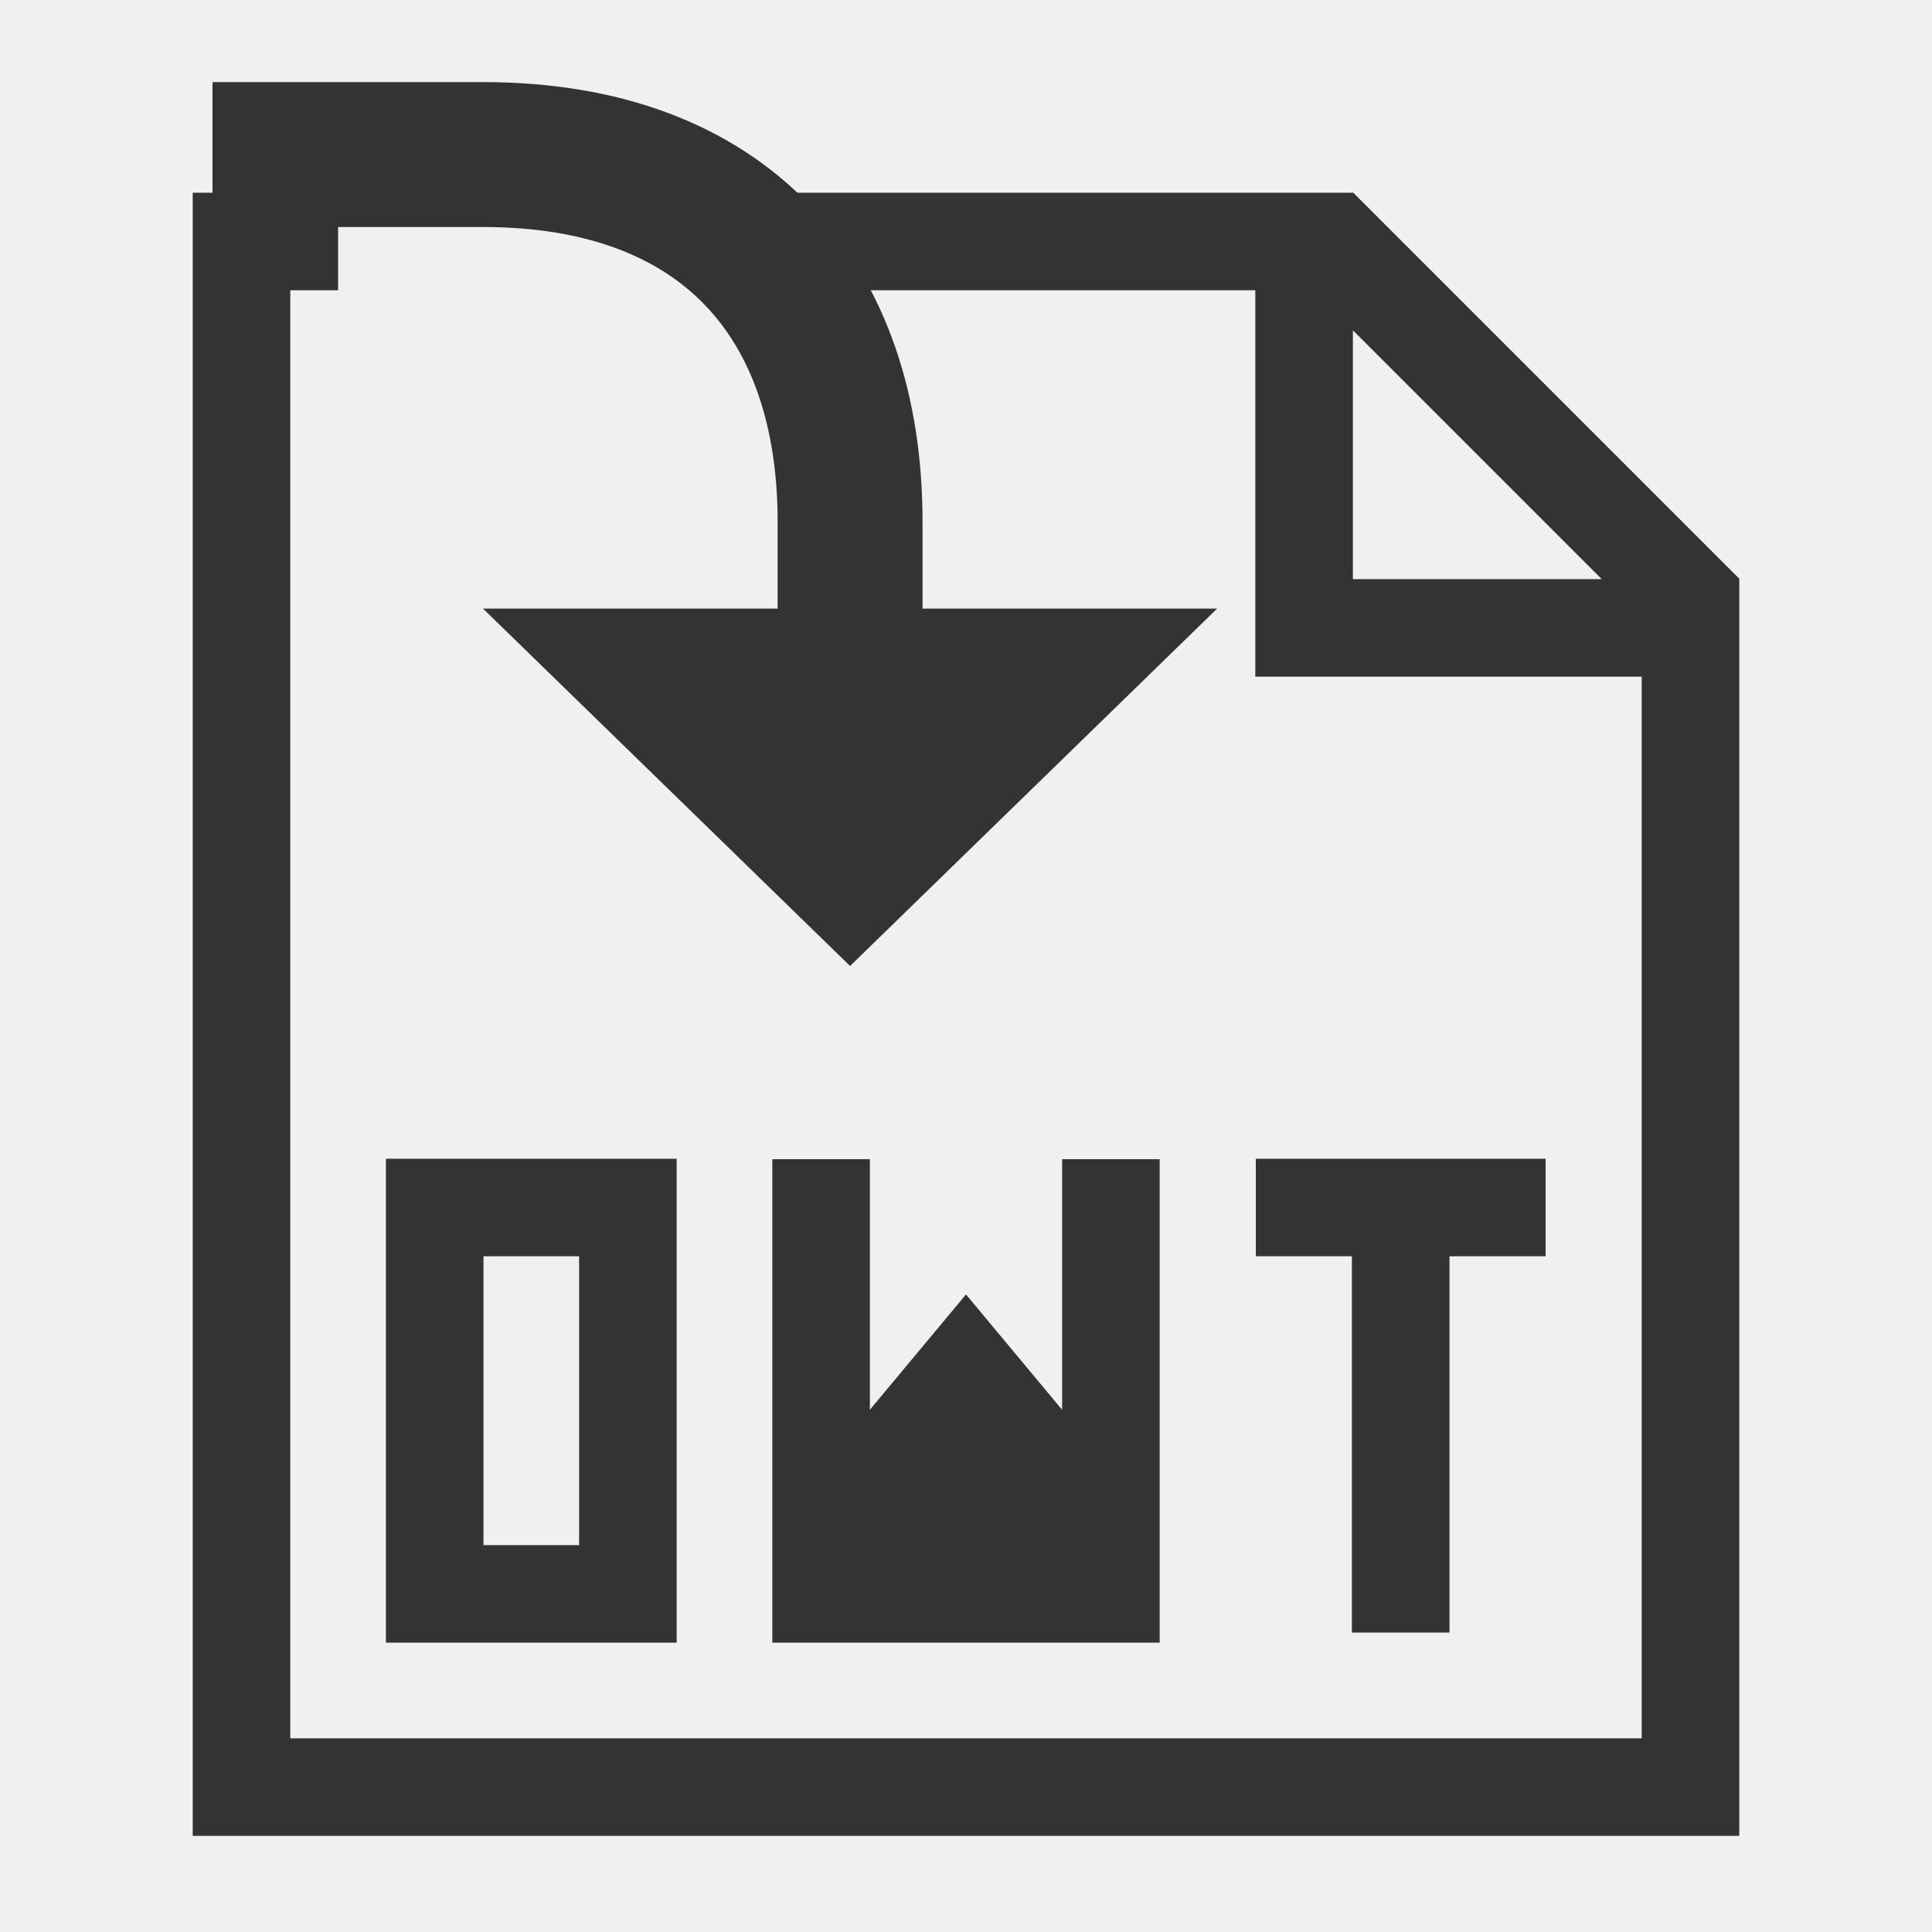
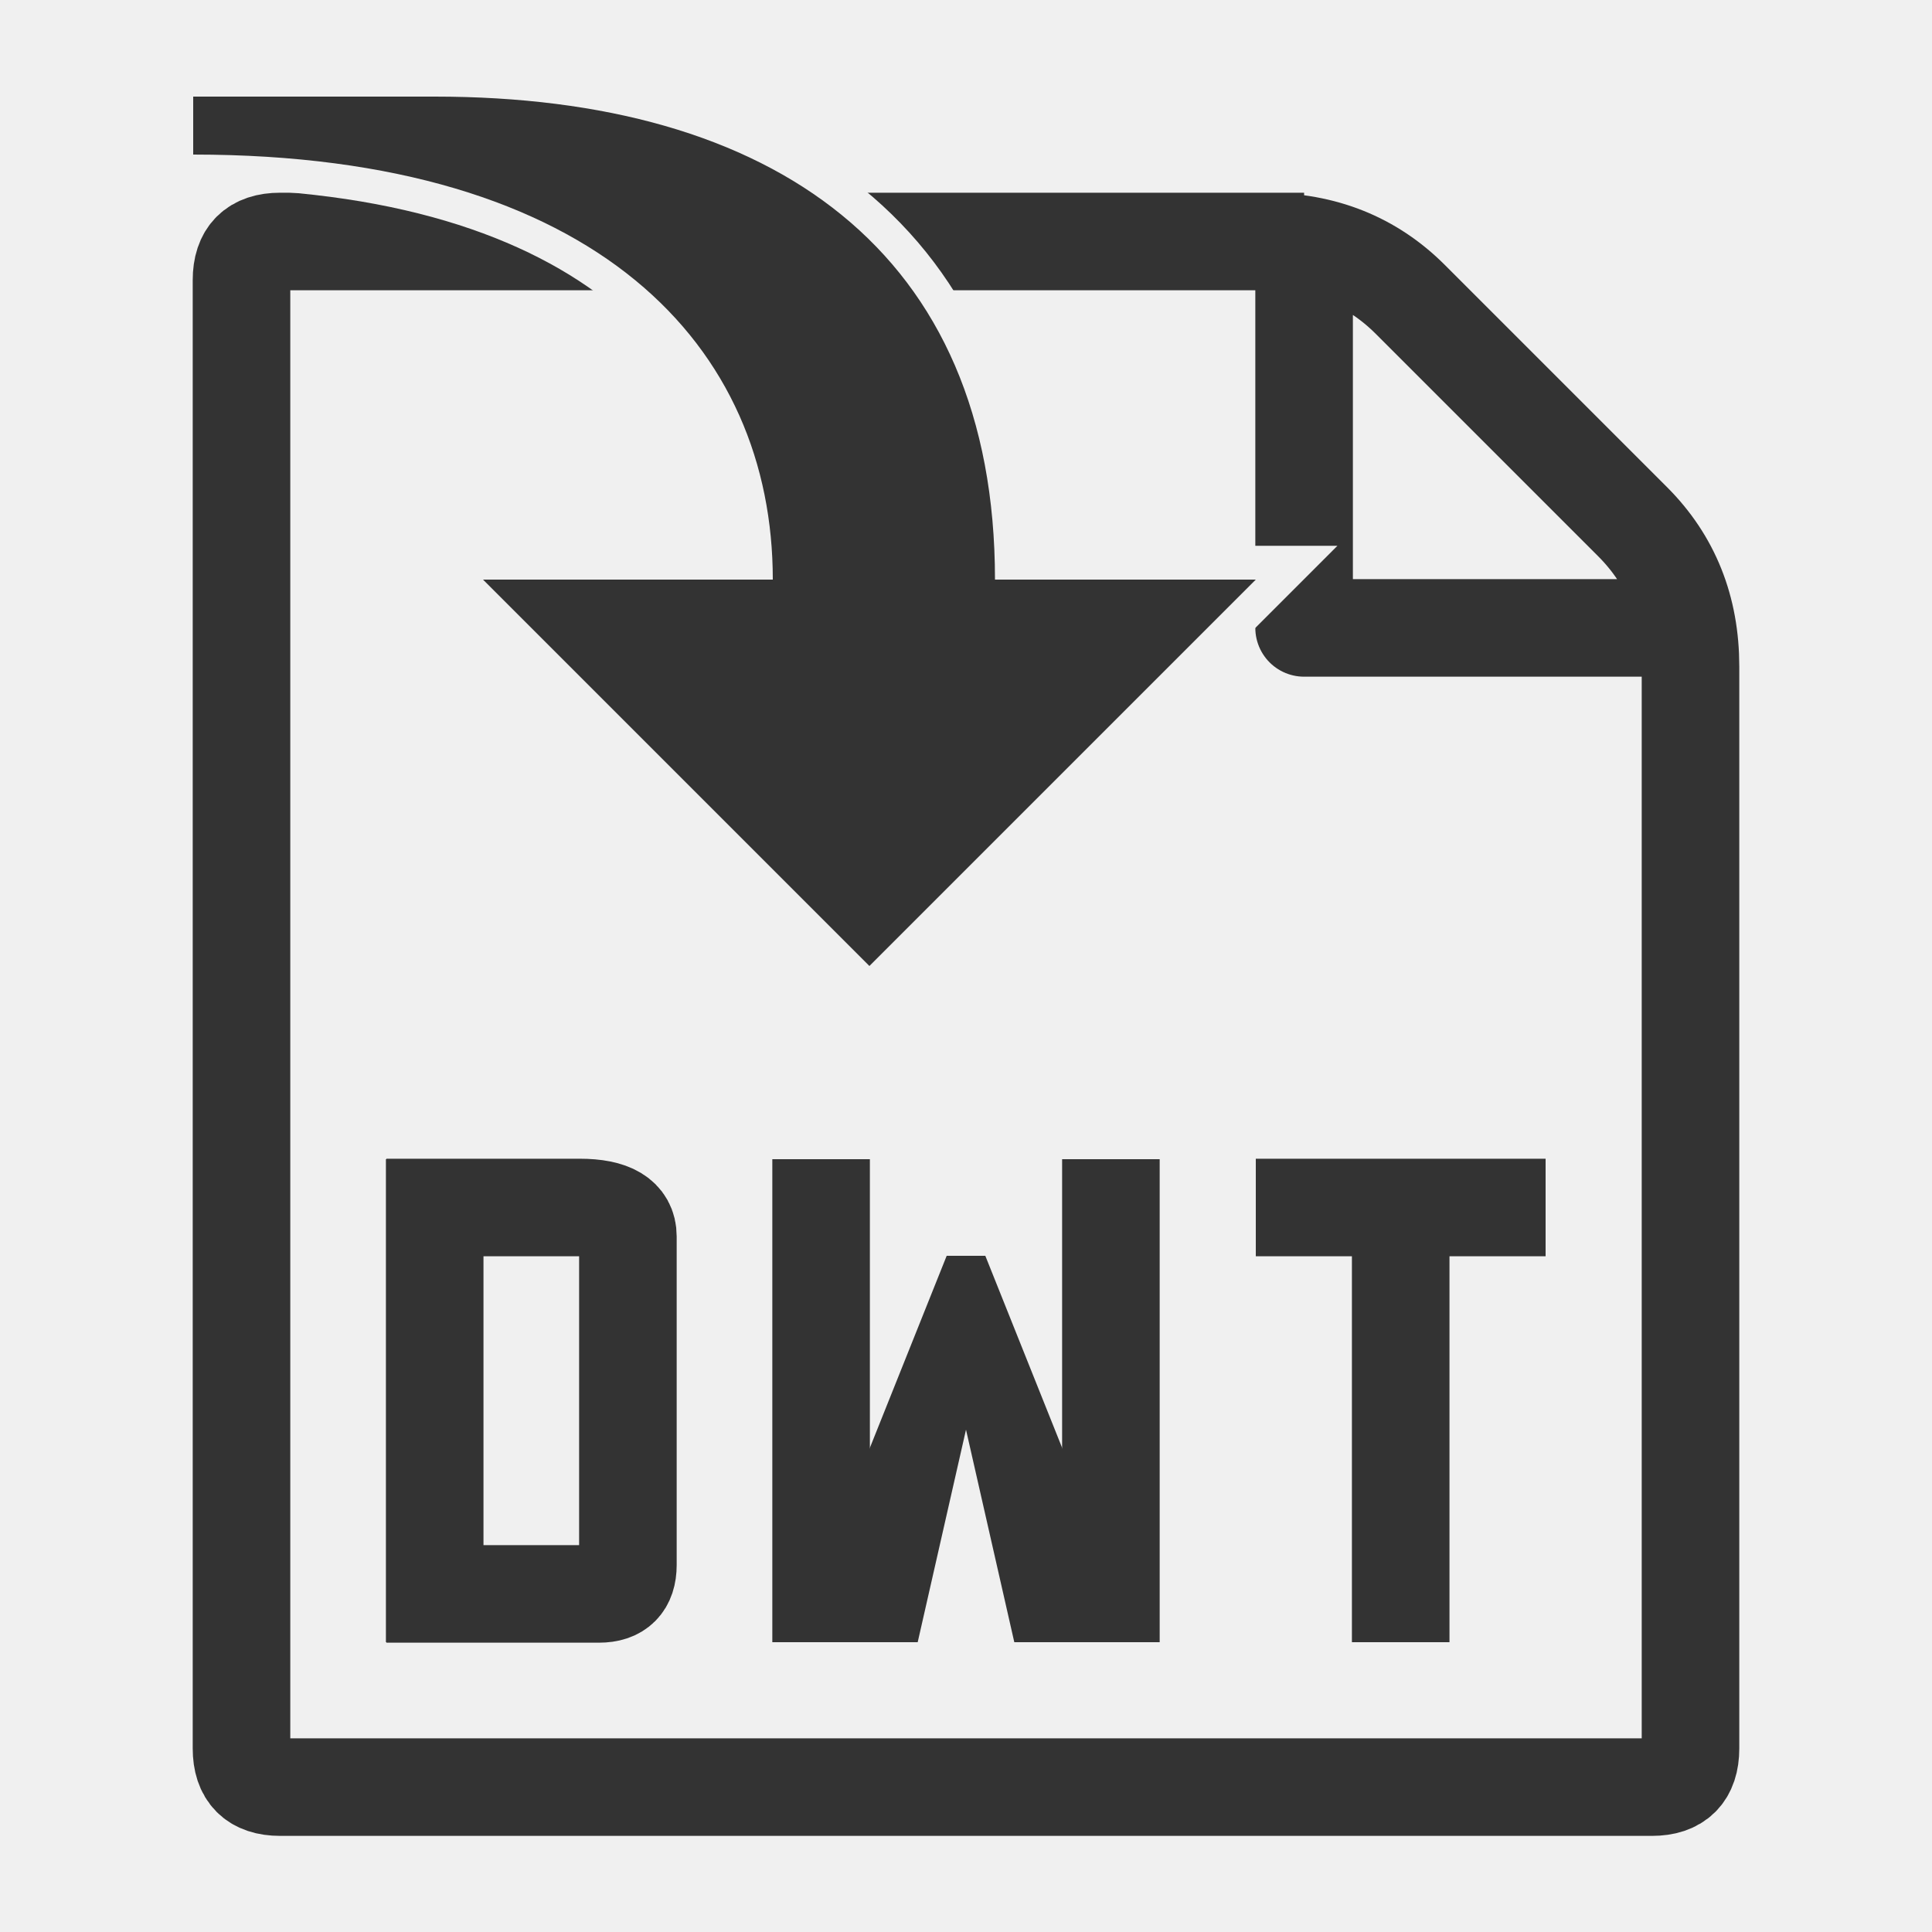
<svg xmlns="http://www.w3.org/2000/svg" width="24" height="24" viewBox="0 0 24 24" fill="none" stroke="#333333">
-   <g transform="scale(1.2)">
-     <path d="M8 2.5H13.8L17.5 6.2V18.5H2.5V2.5H3.5M13.5 2.5V6.5H17.5M4.5 12.5H6.5V16.5H4.5ZM8.5 12V16.5H11.5V12M13 12.5H16M14.5 12.5V16.9" stroke-width="1.01" />
-     <path d="M9 16.2V14.6L10 13.4L11 14.6V16.2Z" fill="#333333" stroke="none" />
-     <path d="M2.2 1.6H5C7.5 1.6 8.8 3.1 8.8 5.4V7" stroke-width="1.5" />
-     <path d="M5 6.3H12.6L8.8 10Z" fill="#333333" stroke="none" />
+   <g transform="scale(1.2)" stroke-width="1.01">
+     <mask id="dwt-template-m" maskUnits="userSpaceOnUse" x="0" y="0" width="20" height="20" stroke="none">
+       <rect width="20" height="20" fill="#fff" stroke="none" />
+       <path d="M2 1H4.5C8 1 10.3 2.6 10.3 6H13L9 10L5 6H8C8 3.6 6.2 1.6 2 1.6Z" fill="#000" stroke="#000" stroke-width=".7" />
+     </mask>
+     <path d="M13.5 2.5H2.9Q2.5 2.5 2.5 2.9V18.1Q2.5 18.5 2.9 18.5H17.1Q17.5 18.5 17.5 18.1V6.9Q17.5 6 16.9 5.4L14.6 3.1Q14 2.5 13.1 2.5M13.5 2.5V6.5H17.5" stroke-linejoin="round" mask="url(#dwt-template-m)" />
+     <path d="M2 1H4.5C8 1 10.3 2.6 10.3 6H13L9 10L5 6H8C8 3.6 6.2 1.6 2 1.6Z" fill="#333333" stroke="none" />
+     <path d="M4.5 12V17M4 12.5H6Q6.5 12.5 6.5 12.8V16.2Q6.5 16.5 6.2 16.5H4M8.5 12V17M11.5 12V17M13 12.5H16M14.5 12V17" />
+     <path d="M9 17V15L9.8 13H10.2L11 15V17H10.5L10 14.8L9.5 17Z" fill="#333333" stroke="none" />
  </g>
</svg>
